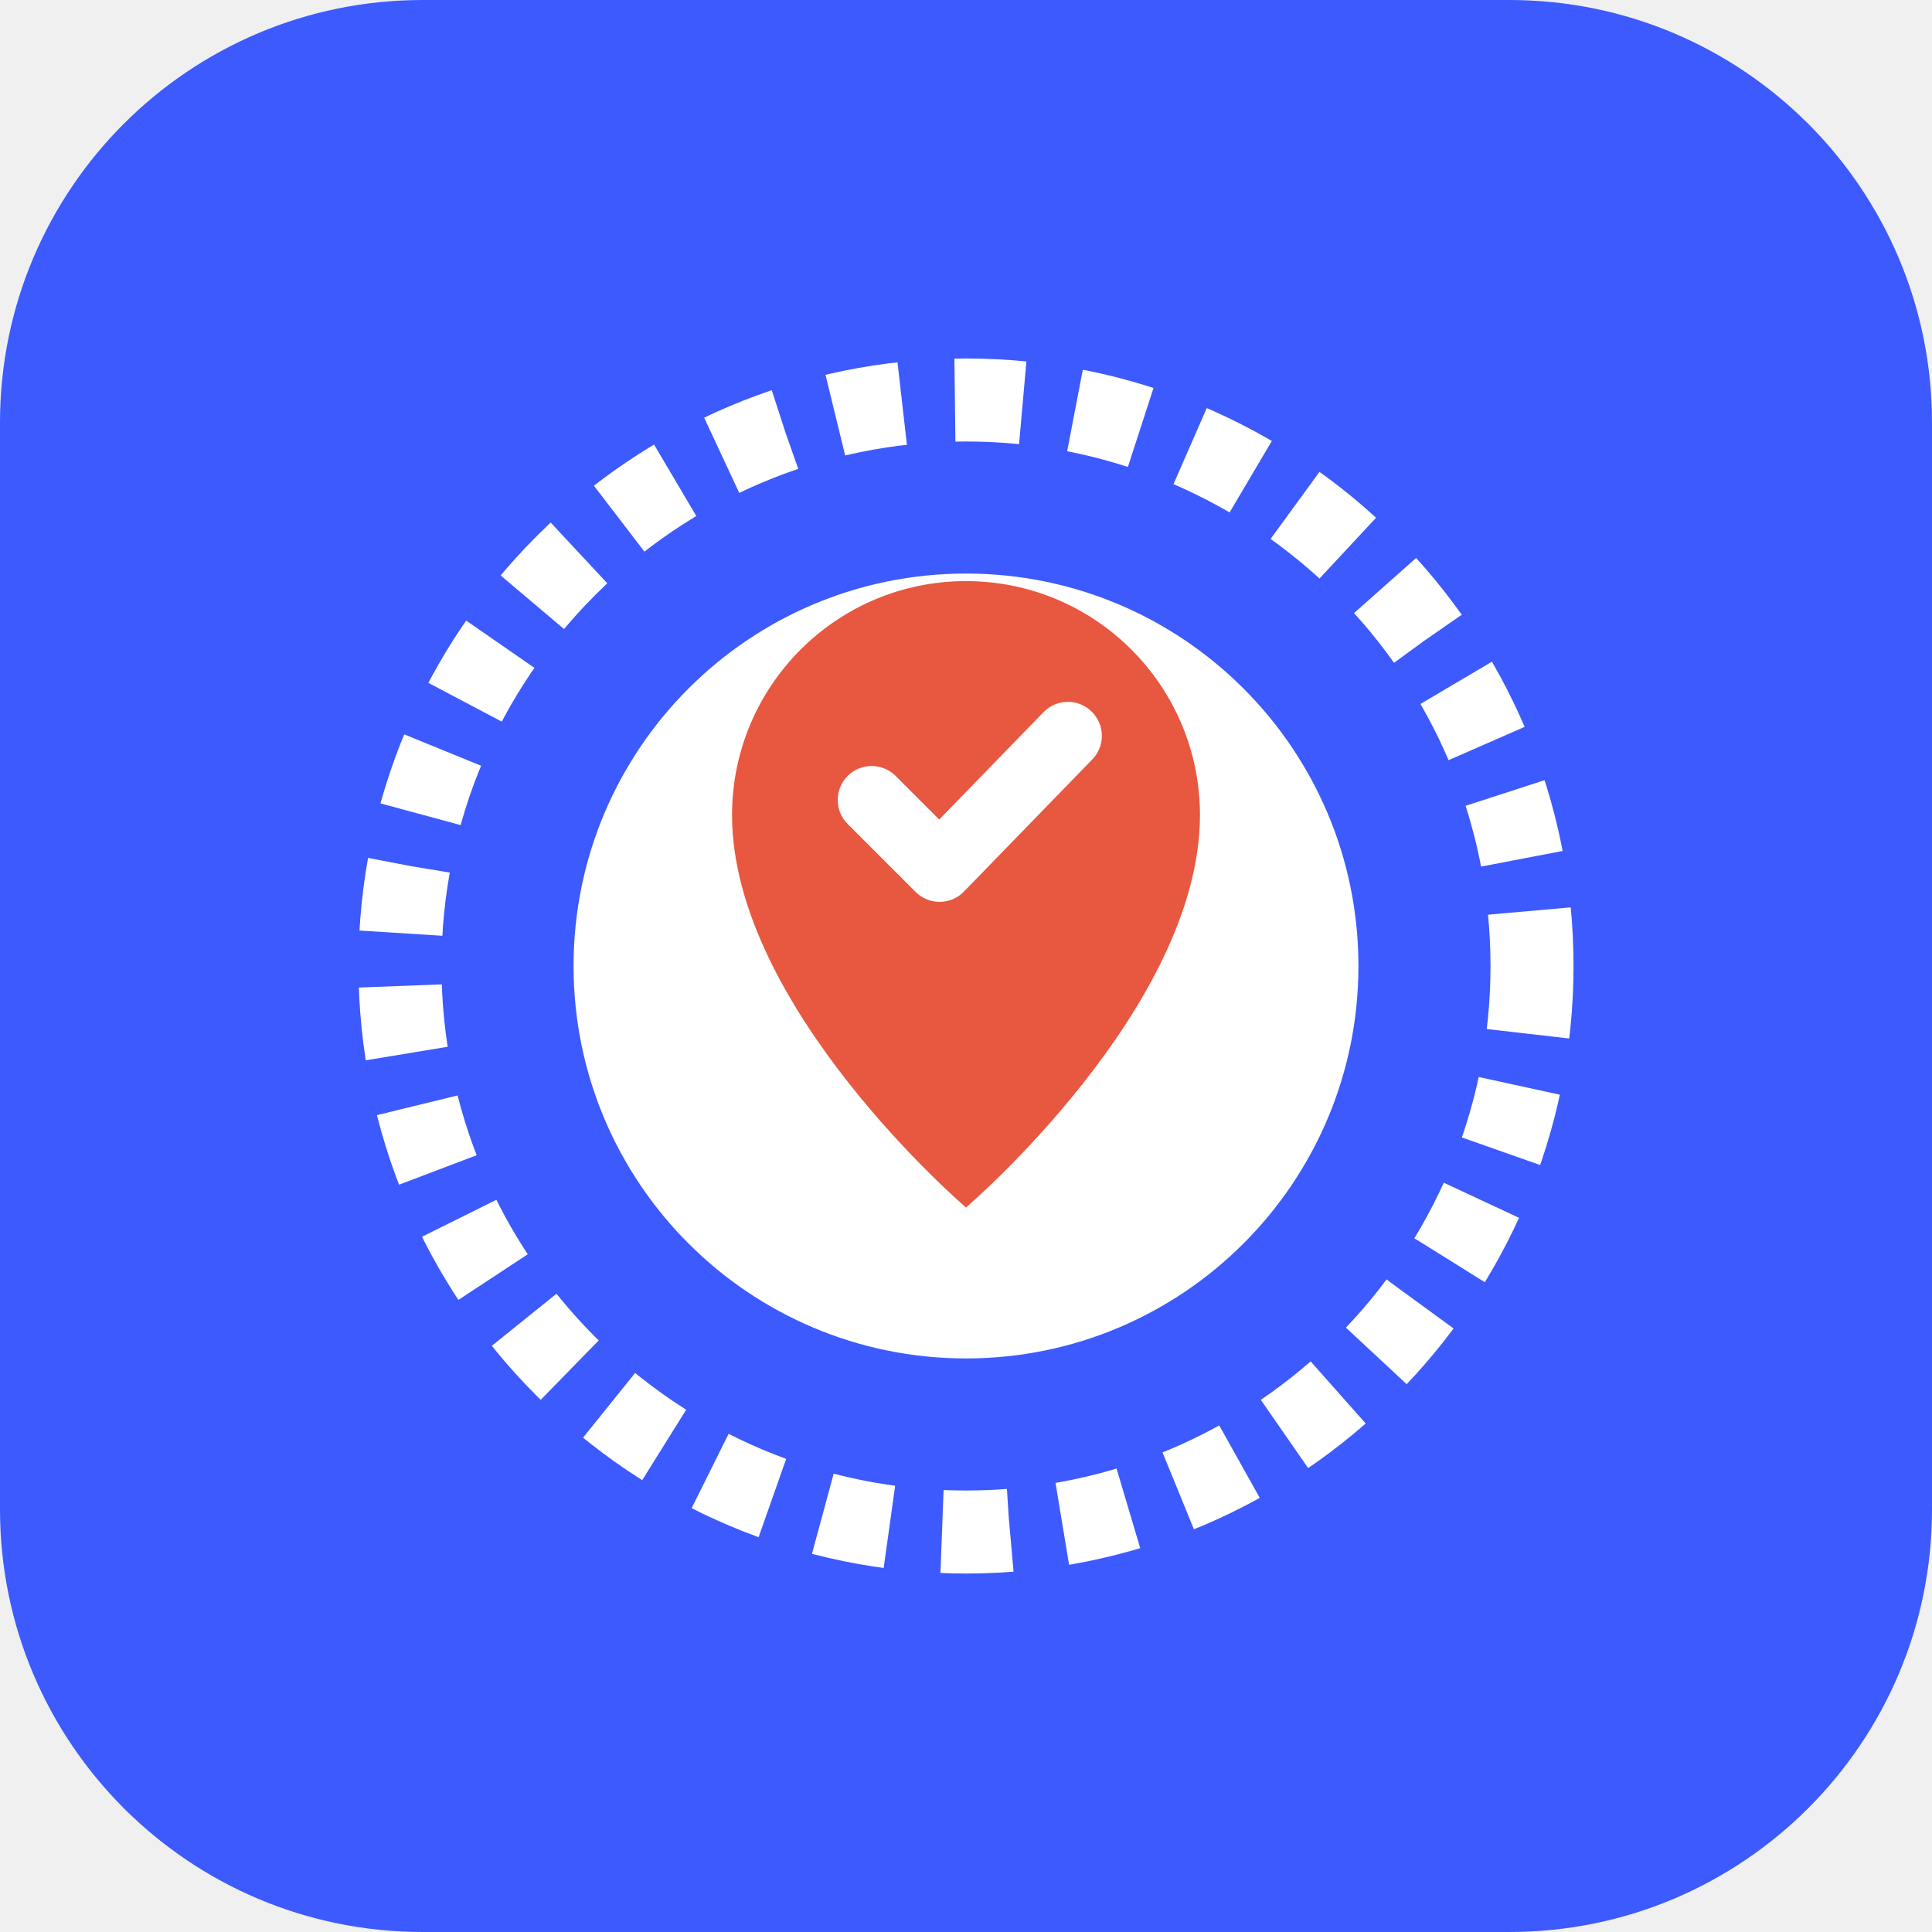
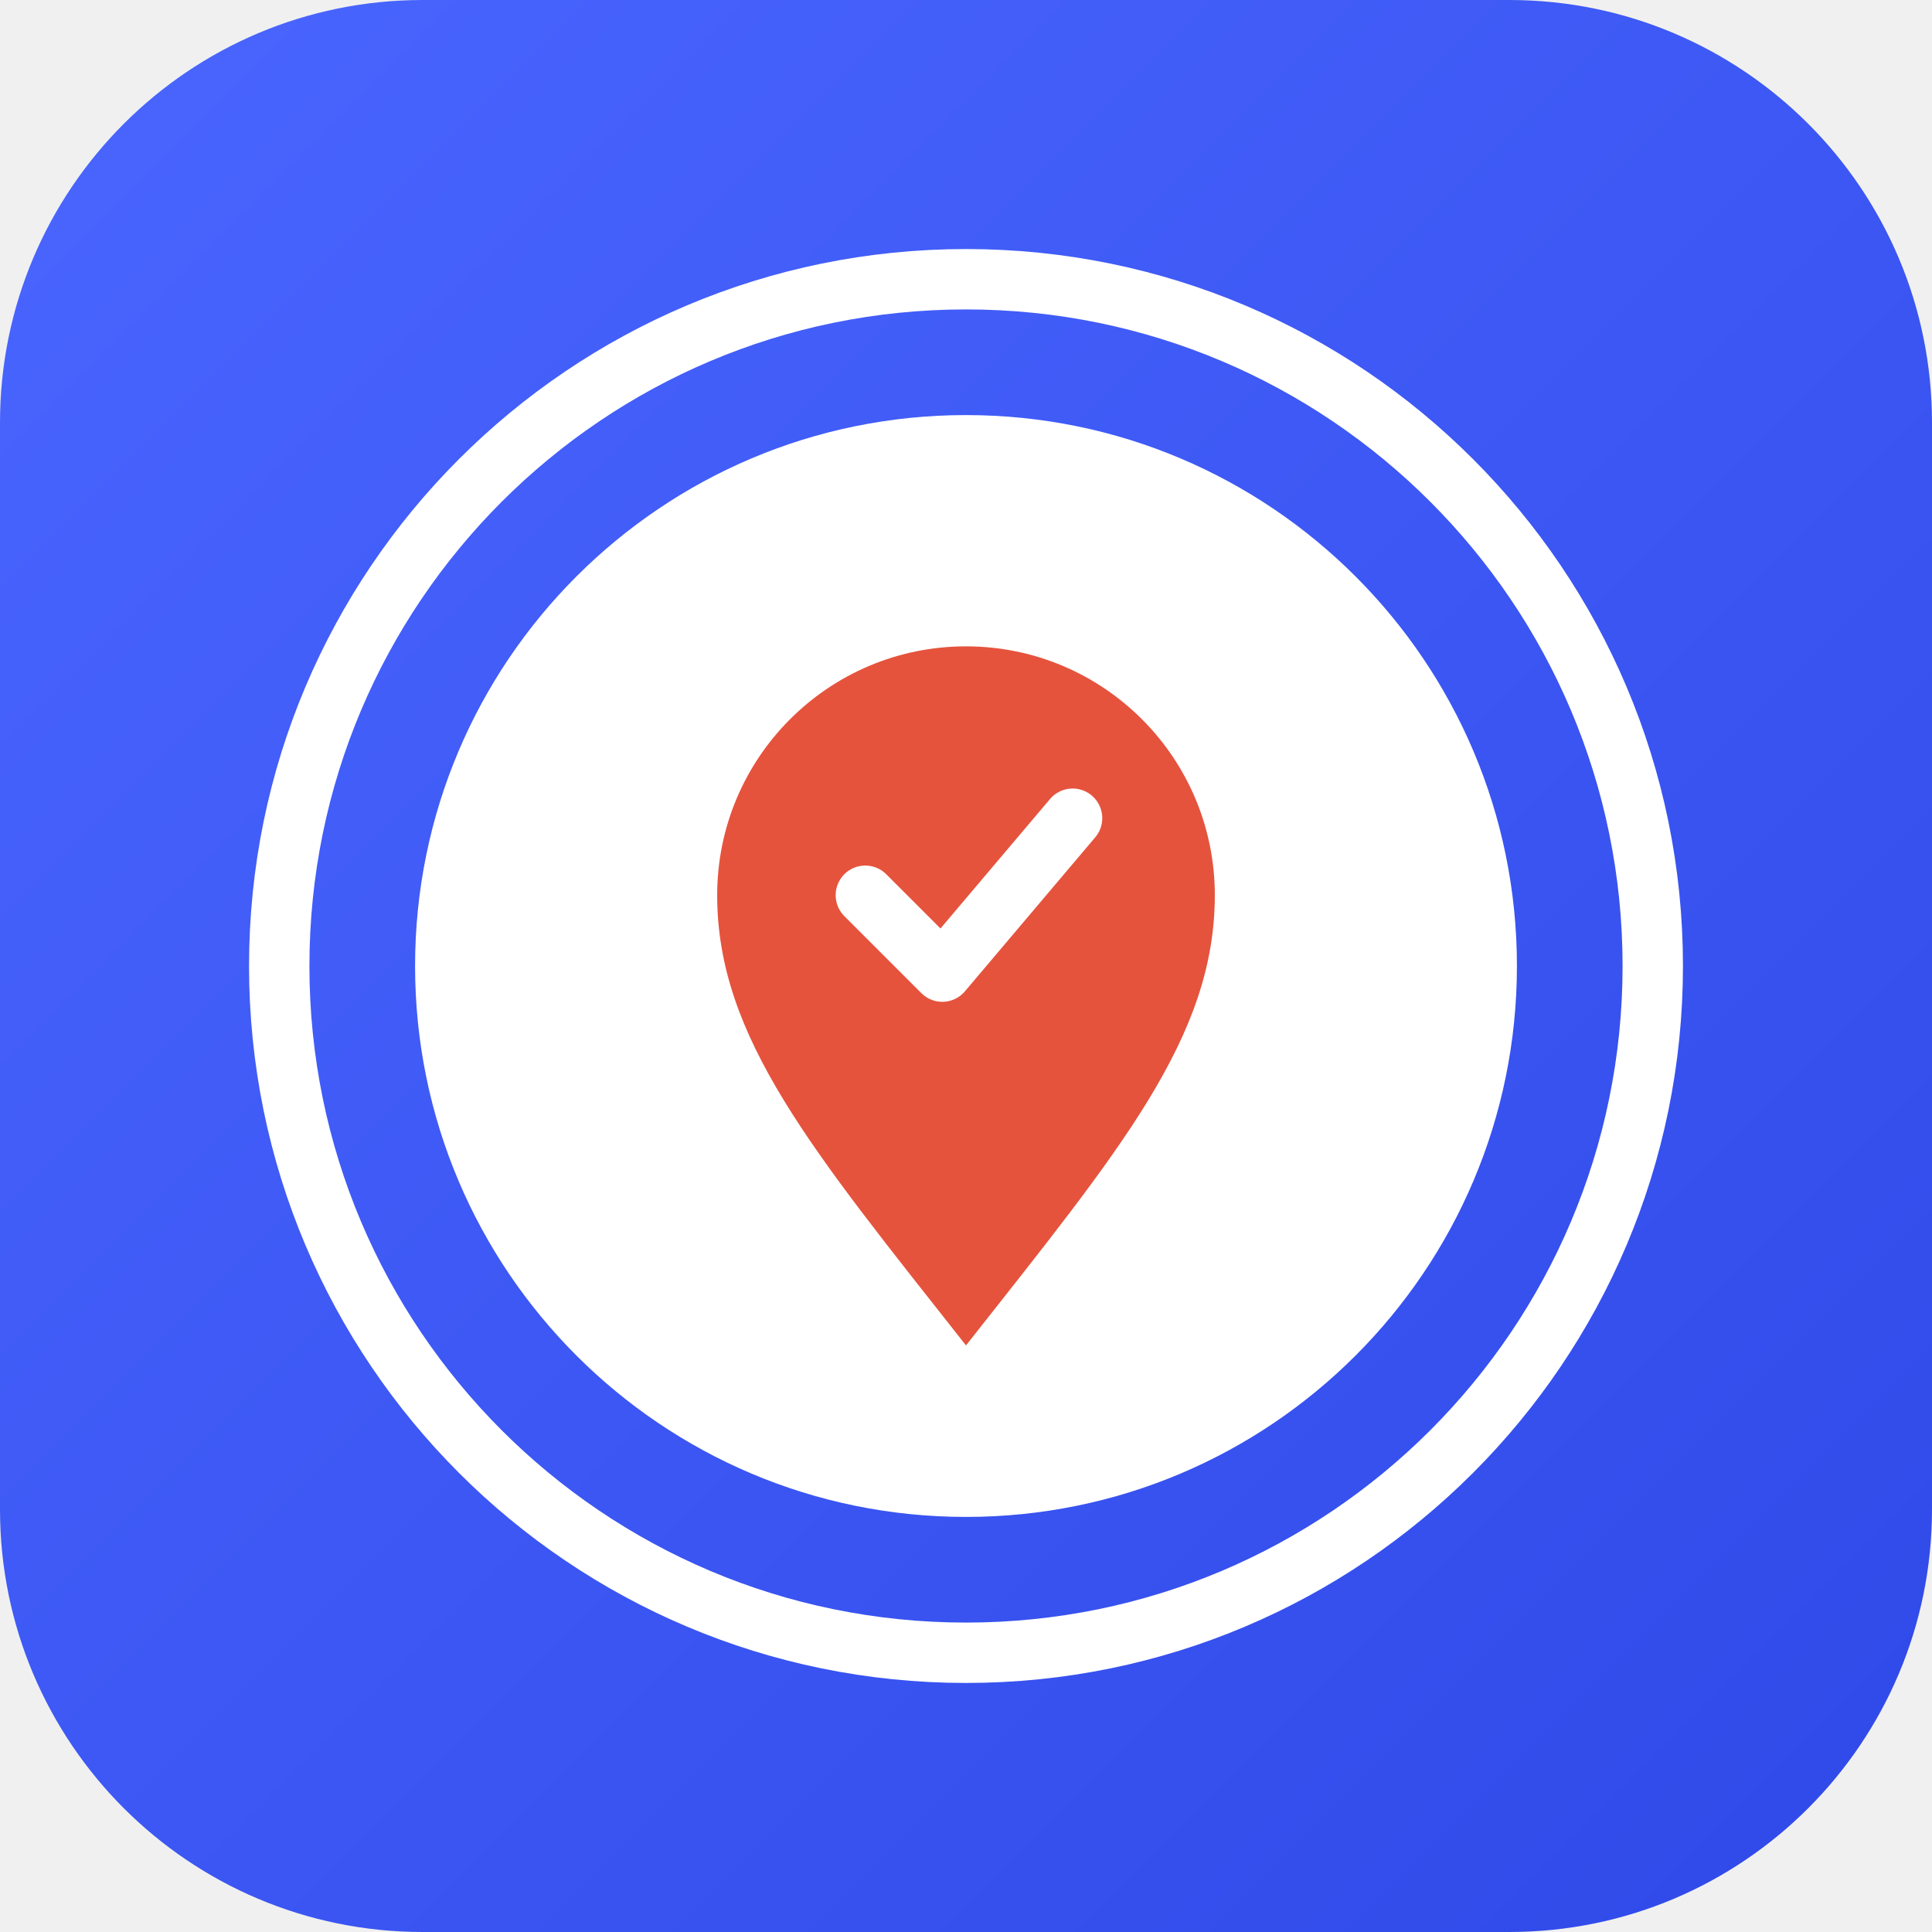
<svg xmlns="http://www.w3.org/2000/svg" viewBox="0 0 512 512">
-   <rect width="512" height="512" rx="112" fill="#3D5AFE" />
-   <circle cx="256" cy="256" r="150" fill="none" stroke="#fff" stroke-width="22" stroke-dasharray="18 14" />
-   <circle cx="256" cy="256" r="104" fill="#fff" />
-   <path d="M256 320s-62-53-62-104a62 62 0 01124 0c0 51-62 104-62 104z" fill="#E8573F" />
-   <path d="M231 212l18 18 34-35" fill="none" stroke="#fff" stroke-width="18" stroke-linecap="round" stroke-linejoin="round" />
+   <defs>
+     <linearGradient id="b" x1="0" y1="0" x2="1" y2="1">
+       <stop offset="0" stop-color="#4A66FF" />
+       <stop offset="1" stop-color="#2F49E8" />
+     </linearGradient>
+     <clipPath id="c">
+       <rect width="512" height="512" rx="112" />
+     </clipPath>
+   </defs>
+   <g clip-path="url(#c)">
+     <rect width="512" height="512" fill="url(#b)" />
+     <g transform="translate(256 256) scale(1) translate(-256 -256)">
+       <circle cx="256" cy="256" r="182" fill="none" stroke="#fff" stroke-width="16" />
+       <circle cx="256" cy="256" r="146" fill="#fff" />
+       <g transform="translate(256 254.5) scale(.785) translate(-256 -262)">
+         <path d="M256 392 C204 326 172 288 172 240 A84 84 0 1 1 340 240 C340 288 308 326 256 392 Z" fill="#E5533D" />
+         <polyline points="222,240 248,266 292,214" fill="none" stroke="#fff" stroke-width="20" stroke-linecap="round" stroke-linejoin="round" />
+       </g>
+     </g>
+   </g>
</svg>
